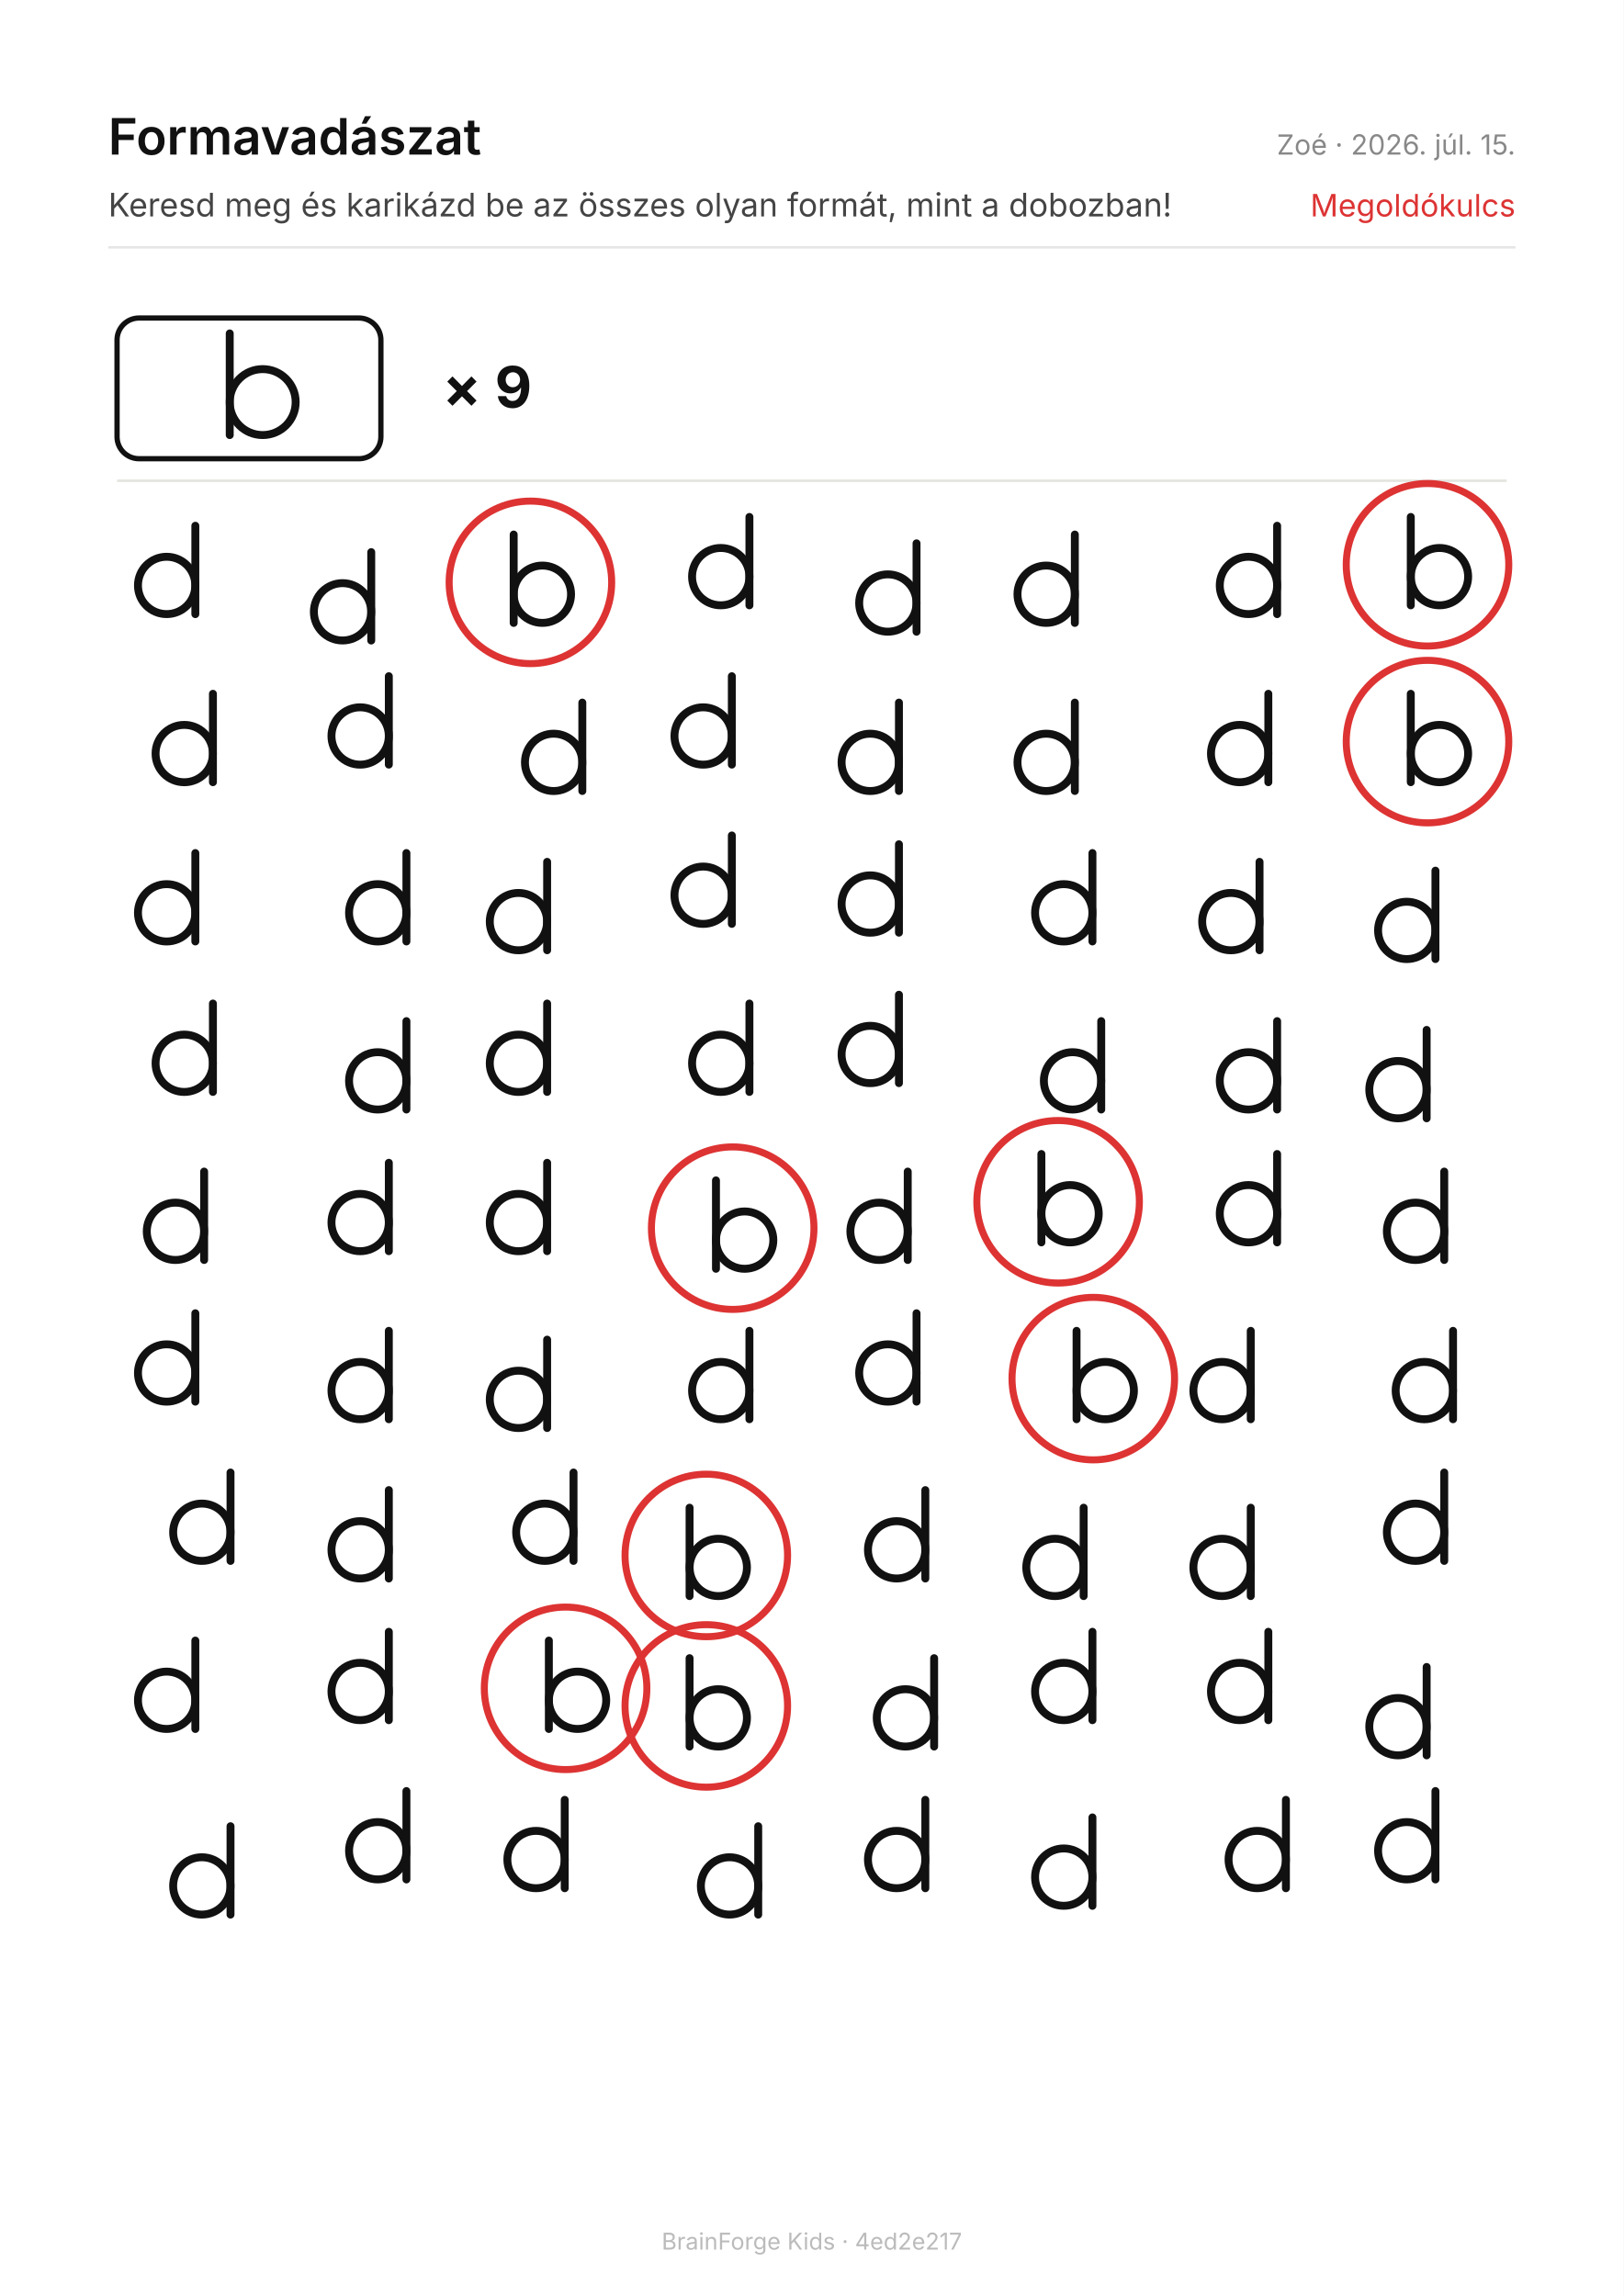
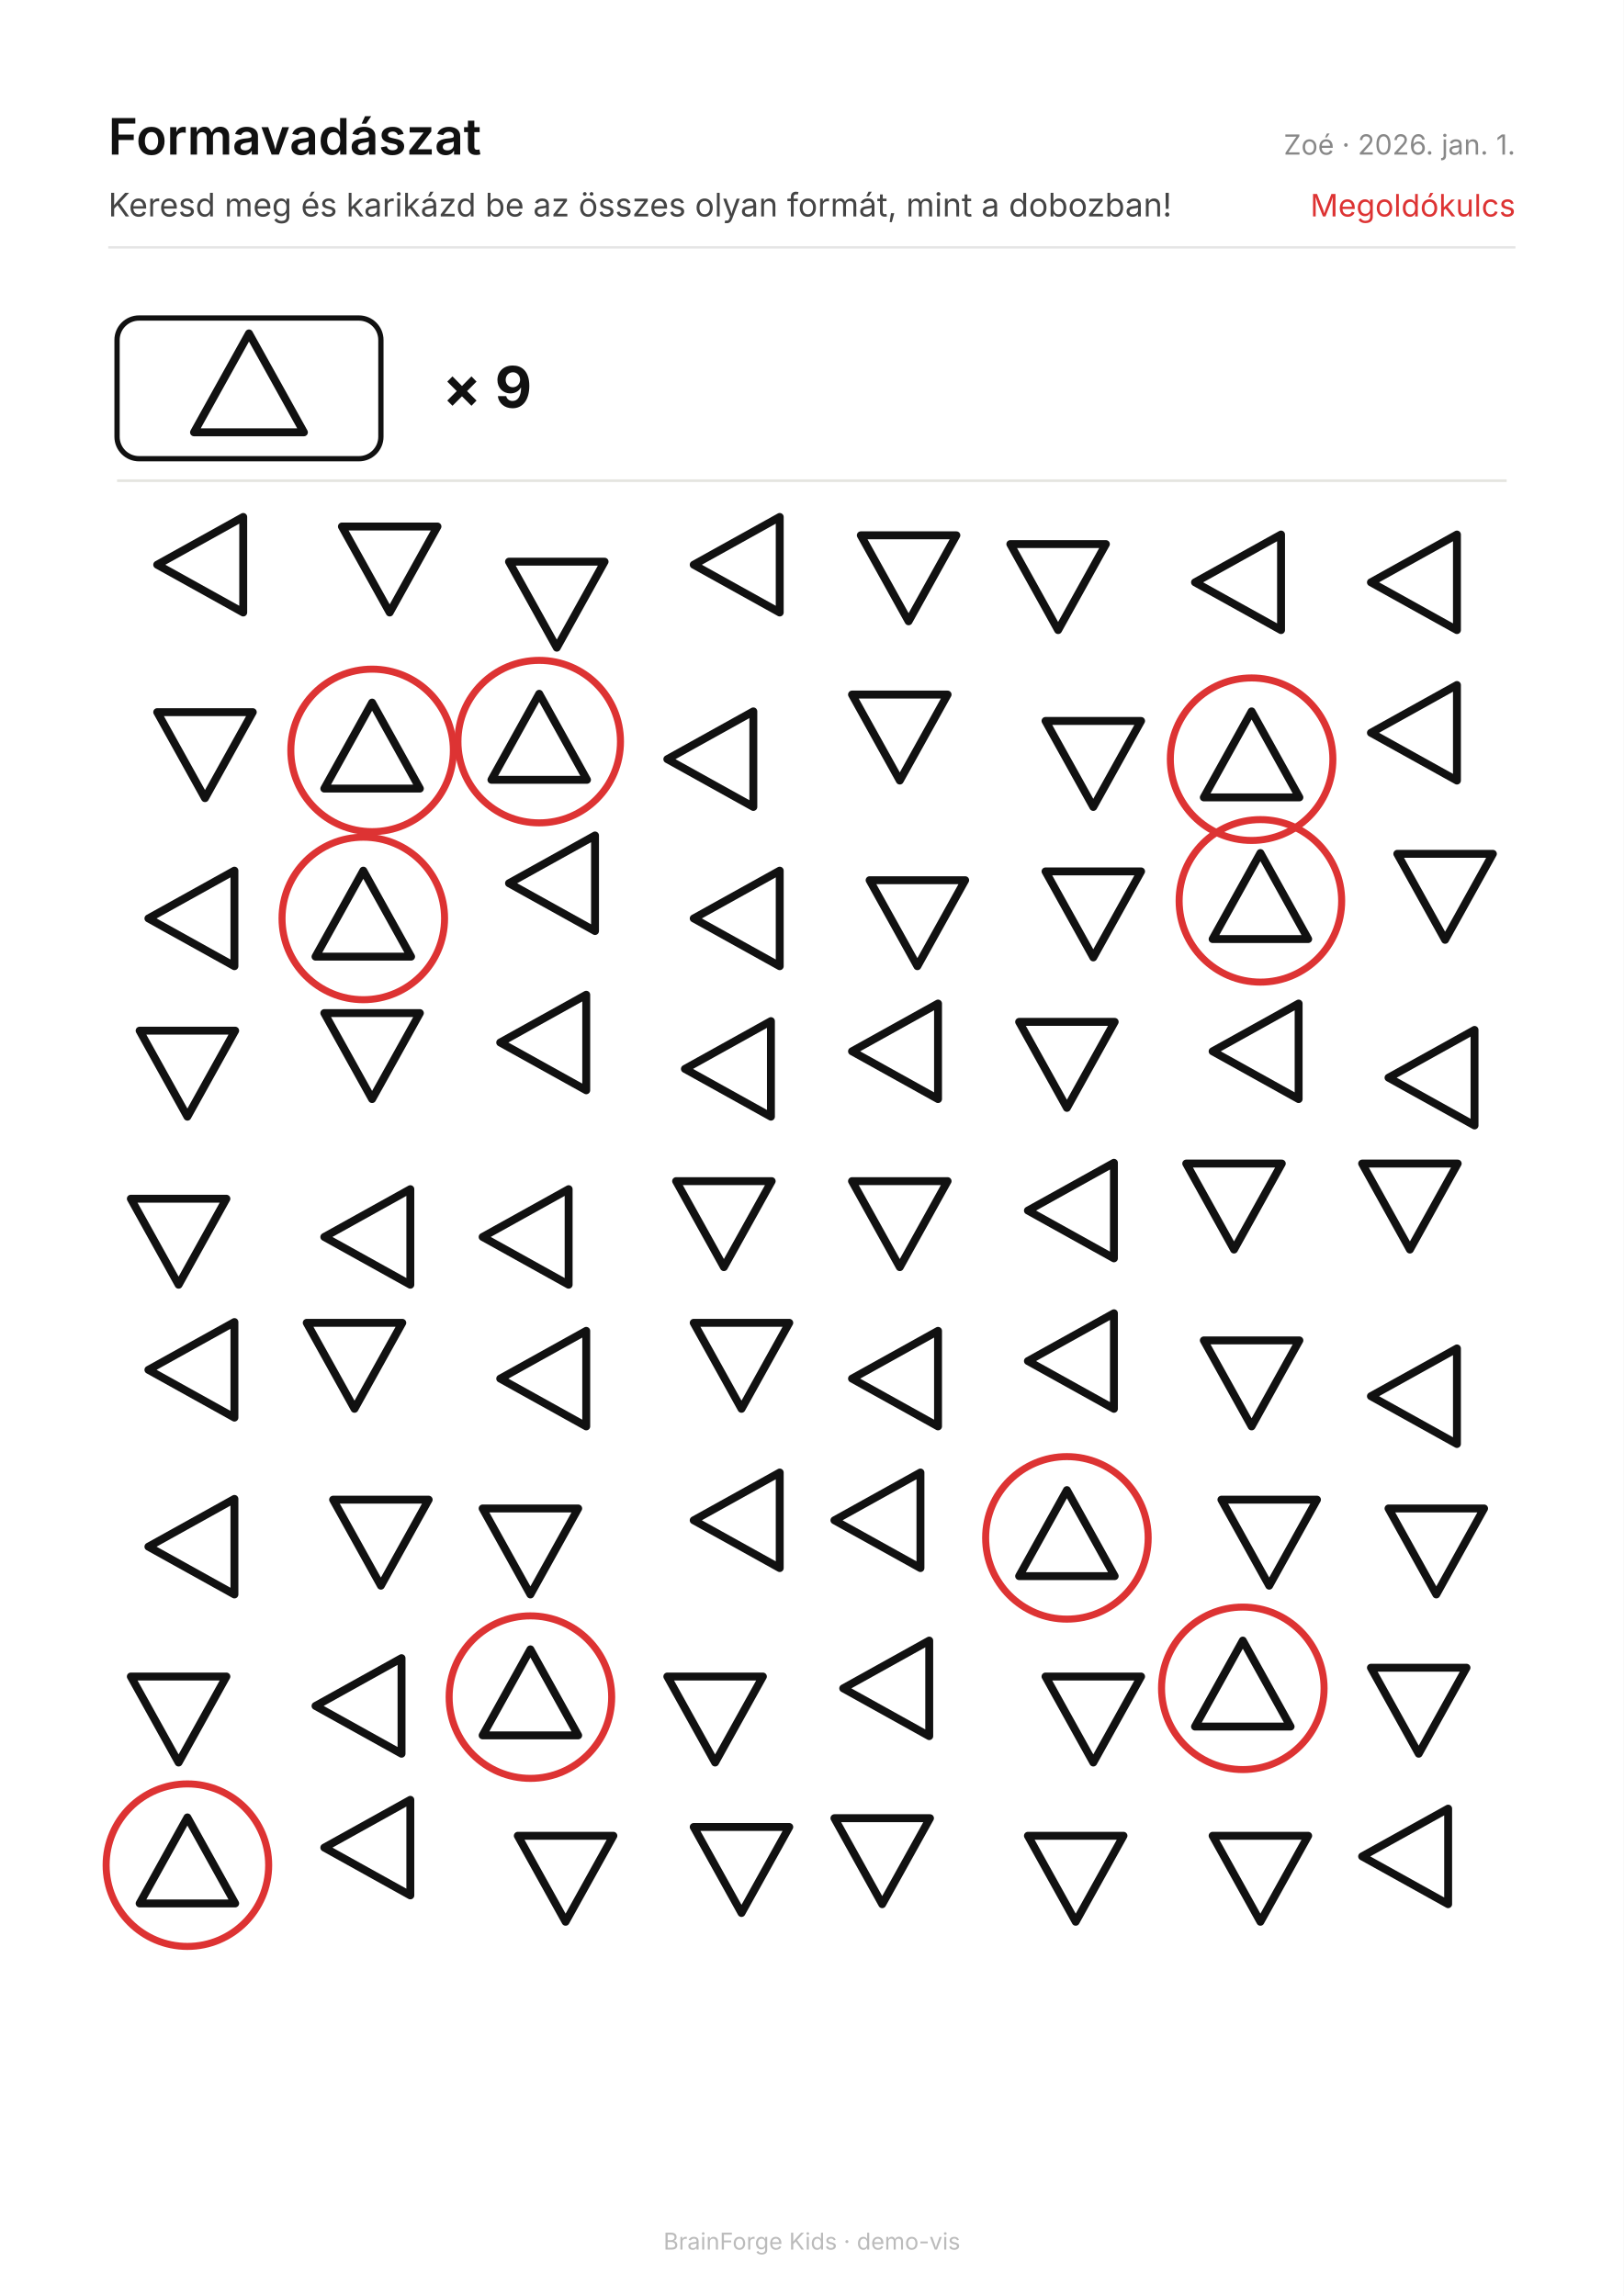
<svg xmlns="http://www.w3.org/2000/svg" width="210mm" height="297mm" viewBox="0 0 210 297" font-family="system-ui, -apple-system, sans-serif">
  <rect width="210" height="297" fill="#fff" />
  <text x="14" y="20" font-size="6.5" font-weight="600" fill="#111">Formavadászat</text>
-   <text x="196" y="20" font-size="3.6" fill="#888" text-anchor="end">Zoé  ·  2026. júl. 15.</text>
+   <text x="196" y="20" font-size="3.6" fill="#888" text-anchor="end">Zoé  ·  2026. jan. 1.</text>
  <text x="14" y="28" font-size="4.2" fill="#444">Keresd meg és karikázd be az összes olyan formát, mint a dobozban!</text>
  <line x1="14" y1="32" x2="196" y2="32" stroke="#e5e5e5" stroke-width="0.3" />
  <text x="196" y="28" font-size="4" fill="#d33" text-anchor="end">Megoldókulcs</text>
  <g transform="translate(14.00 40.00) scale(1.1375)">
    <g>
      <rect x="1" y="1" width="30" height="16" fill="none" stroke="#111" stroke-width="0.60" rx="2.50" />
-       <circle cx="17.56" cy="10.56" r="3.75" fill="none" stroke="#111" stroke-width="0.90" stroke-linejoin="round" stroke-linecap="round" />
-       <path d="M 13.813 2.752 L 13.813 14.311" fill="none" stroke="#111" stroke-width="0.90" stroke-linejoin="round" stroke-linecap="round" />
+       <path d="M 16 2.752 L 22.248 13.999 L 9.752 13.999 Z" fill="none" stroke="#111" stroke-width="0.90" stroke-linejoin="round" stroke-linecap="round" />
      <text x="38" y="11.20" font-size="6.50" font-weight="700" fill="#111">× 9</text>
      <path d="M 1 19.5 L 159 19.5" stroke="#e5e5e0" stroke-width="0.30" fill="none" />
-       <circle cx="6.64" cy="31.41" r="3.26" fill="none" stroke="#111" stroke-width="0.90" stroke-linejoin="round" stroke-linecap="round" />
-       <path d="M 9.902 24.622 L 9.902 34.674" fill="none" stroke="#111" stroke-width="0.90" stroke-linejoin="round" stroke-linecap="round" />
-       <circle cx="26.64" cy="34.41" r="3.26" fill="none" stroke="#111" stroke-width="0.90" stroke-linejoin="round" stroke-linecap="round" />
-       <path d="M 29.902 27.622 L 29.902 37.674" fill="none" stroke="#111" stroke-width="0.90" stroke-linejoin="round" stroke-linecap="round" />
-       <circle cx="49.36" cy="32.41" r="3.26" fill="none" stroke="#111" stroke-width="0.90" stroke-linejoin="round" stroke-linecap="round" />
-       <path d="M 46.098 25.622 L 46.098 35.674" fill="none" stroke="#111" stroke-width="0.90" stroke-linejoin="round" stroke-linecap="round" />
-       <circle cx="69.64" cy="30.41" r="3.26" fill="none" stroke="#111" stroke-width="0.90" stroke-linejoin="round" stroke-linecap="round" />
-       <path d="M 72.902 23.622 L 72.902 33.674" fill="none" stroke="#111" stroke-width="0.90" stroke-linejoin="round" stroke-linecap="round" />
-       <circle cx="88.64" cy="33.41" r="3.26" fill="none" stroke="#111" stroke-width="0.90" stroke-linejoin="round" stroke-linecap="round" />
-       <path d="M 91.902 26.622 L 91.902 36.674" fill="none" stroke="#111" stroke-width="0.90" stroke-linejoin="round" stroke-linecap="round" />
-       <circle cx="106.64" cy="32.41" r="3.26" fill="none" stroke="#111" stroke-width="0.90" stroke-linejoin="round" stroke-linecap="round" />
-       <path d="M 109.902 25.622 L 109.902 35.674" fill="none" stroke="#111" stroke-width="0.90" stroke-linejoin="round" stroke-linecap="round" />
-       <circle cx="129.64" cy="31.41" r="3.26" fill="none" stroke="#111" stroke-width="0.90" stroke-linejoin="round" stroke-linecap="round" />
-       <path d="M 132.902 24.622 L 132.902 34.674" fill="none" stroke="#111" stroke-width="0.90" stroke-linejoin="round" stroke-linecap="round" />
-       <circle cx="151.36" cy="30.41" r="3.26" fill="none" stroke="#111" stroke-width="0.90" stroke-linejoin="round" stroke-linecap="round" />
-       <path d="M 148.098 23.622 L 148.098 33.674" fill="none" stroke="#111" stroke-width="0.90" stroke-linejoin="round" stroke-linecap="round" />
-       <circle cx="8.64" cy="50.53" r="3.26" fill="none" stroke="#111" stroke-width="0.90" stroke-linejoin="round" stroke-linecap="round" />
-       <path d="M 11.902 43.733 L 11.902 53.785" fill="none" stroke="#111" stroke-width="0.90" stroke-linejoin="round" stroke-linecap="round" />
-       <circle cx="28.64" cy="48.53" r="3.26" fill="none" stroke="#111" stroke-width="0.90" stroke-linejoin="round" stroke-linecap="round" />
-       <path d="M 31.902 41.733 L 31.902 51.785" fill="none" stroke="#111" stroke-width="0.90" stroke-linejoin="round" stroke-linecap="round" />
-       <circle cx="50.64" cy="51.53" r="3.26" fill="none" stroke="#111" stroke-width="0.90" stroke-linejoin="round" stroke-linecap="round" />
-       <path d="M 53.902 44.733 L 53.902 54.785" fill="none" stroke="#111" stroke-width="0.90" stroke-linejoin="round" stroke-linecap="round" />
-       <circle cx="67.64" cy="48.53" r="3.26" fill="none" stroke="#111" stroke-width="0.90" stroke-linejoin="round" stroke-linecap="round" />
-       <path d="M 70.902 41.733 L 70.902 51.785" fill="none" stroke="#111" stroke-width="0.90" stroke-linejoin="round" stroke-linecap="round" />
-       <circle cx="86.64" cy="51.53" r="3.26" fill="none" stroke="#111" stroke-width="0.90" stroke-linejoin="round" stroke-linecap="round" />
-       <path d="M 89.902 44.733 L 89.902 54.785" fill="none" stroke="#111" stroke-width="0.90" stroke-linejoin="round" stroke-linecap="round" />
-       <circle cx="106.64" cy="51.53" r="3.26" fill="none" stroke="#111" stroke-width="0.90" stroke-linejoin="round" stroke-linecap="round" />
-       <path d="M 109.902 44.733 L 109.902 54.785" fill="none" stroke="#111" stroke-width="0.90" stroke-linejoin="round" stroke-linecap="round" />
-       <circle cx="128.64" cy="50.53" r="3.26" fill="none" stroke="#111" stroke-width="0.90" stroke-linejoin="round" stroke-linecap="round" />
-       <path d="M 131.902 43.733 L 131.902 53.785" fill="none" stroke="#111" stroke-width="0.90" stroke-linejoin="round" stroke-linecap="round" />
-       <circle cx="151.36" cy="50.53" r="3.26" fill="none" stroke="#111" stroke-width="0.90" stroke-linejoin="round" stroke-linecap="round" />
-       <path d="M 148.098 43.733 L 148.098 53.785" fill="none" stroke="#111" stroke-width="0.90" stroke-linejoin="round" stroke-linecap="round" />
-       <circle cx="6.64" cy="68.64" r="3.26" fill="none" stroke="#111" stroke-width="0.90" stroke-linejoin="round" stroke-linecap="round" />
-       <path d="M 9.902 61.844 L 9.902 71.896" fill="none" stroke="#111" stroke-width="0.90" stroke-linejoin="round" stroke-linecap="round" />
-       <circle cx="30.64" cy="68.64" r="3.26" fill="none" stroke="#111" stroke-width="0.90" stroke-linejoin="round" stroke-linecap="round" />
-       <path d="M 33.902 61.844 L 33.902 71.896" fill="none" stroke="#111" stroke-width="0.90" stroke-linejoin="round" stroke-linecap="round" />
-       <circle cx="46.64" cy="69.64" r="3.26" fill="none" stroke="#111" stroke-width="0.90" stroke-linejoin="round" stroke-linecap="round" />
-       <path d="M 49.902 62.844 L 49.902 72.896" fill="none" stroke="#111" stroke-width="0.90" stroke-linejoin="round" stroke-linecap="round" />
-       <circle cx="67.64" cy="66.64" r="3.26" fill="none" stroke="#111" stroke-width="0.90" stroke-linejoin="round" stroke-linecap="round" />
-       <path d="M 70.902 59.844 L 70.902 69.896" fill="none" stroke="#111" stroke-width="0.90" stroke-linejoin="round" stroke-linecap="round" />
-       <circle cx="86.64" cy="67.64" r="3.26" fill="none" stroke="#111" stroke-width="0.90" stroke-linejoin="round" stroke-linecap="round" />
-       <path d="M 89.902 60.844 L 89.902 70.896" fill="none" stroke="#111" stroke-width="0.90" stroke-linejoin="round" stroke-linecap="round" />
-       <circle cx="108.64" cy="68.64" r="3.26" fill="none" stroke="#111" stroke-width="0.90" stroke-linejoin="round" stroke-linecap="round" />
-       <path d="M 111.902 61.844 L 111.902 71.896" fill="none" stroke="#111" stroke-width="0.90" stroke-linejoin="round" stroke-linecap="round" />
-       <circle cx="127.64" cy="69.64" r="3.26" fill="none" stroke="#111" stroke-width="0.90" stroke-linejoin="round" stroke-linecap="round" />
-       <path d="M 130.902 62.844 L 130.902 72.896" fill="none" stroke="#111" stroke-width="0.90" stroke-linejoin="round" stroke-linecap="round" />
-       <circle cx="147.64" cy="70.64" r="3.26" fill="none" stroke="#111" stroke-width="0.90" stroke-linejoin="round" stroke-linecap="round" />
-       <path d="M 150.902 63.844 L 150.902 73.896" fill="none" stroke="#111" stroke-width="0.90" stroke-linejoin="round" stroke-linecap="round" />
-       <circle cx="8.64" cy="85.75" r="3.26" fill="none" stroke="#111" stroke-width="0.90" stroke-linejoin="round" stroke-linecap="round" />
-       <path d="M 11.902 78.956 L 11.902 89.007" fill="none" stroke="#111" stroke-width="0.90" stroke-linejoin="round" stroke-linecap="round" />
-       <circle cx="30.64" cy="87.75" r="3.26" fill="none" stroke="#111" stroke-width="0.90" stroke-linejoin="round" stroke-linecap="round" />
-       <path d="M 33.902 80.956 L 33.902 91.007" fill="none" stroke="#111" stroke-width="0.90" stroke-linejoin="round" stroke-linecap="round" />
-       <circle cx="46.64" cy="85.75" r="3.26" fill="none" stroke="#111" stroke-width="0.90" stroke-linejoin="round" stroke-linecap="round" />
-       <path d="M 49.902 78.956 L 49.902 89.007" fill="none" stroke="#111" stroke-width="0.90" stroke-linejoin="round" stroke-linecap="round" />
-       <circle cx="69.64" cy="85.75" r="3.26" fill="none" stroke="#111" stroke-width="0.90" stroke-linejoin="round" stroke-linecap="round" />
-       <path d="M 72.902 78.956 L 72.902 89.007" fill="none" stroke="#111" stroke-width="0.90" stroke-linejoin="round" stroke-linecap="round" />
-       <circle cx="86.64" cy="84.75" r="3.26" fill="none" stroke="#111" stroke-width="0.90" stroke-linejoin="round" stroke-linecap="round" />
-       <path d="M 89.902 77.956 L 89.902 88.007" fill="none" stroke="#111" stroke-width="0.90" stroke-linejoin="round" stroke-linecap="round" />
-       <circle cx="109.64" cy="87.75" r="3.26" fill="none" stroke="#111" stroke-width="0.90" stroke-linejoin="round" stroke-linecap="round" />
-       <path d="M 112.902 80.956 L 112.902 91.007" fill="none" stroke="#111" stroke-width="0.90" stroke-linejoin="round" stroke-linecap="round" />
-       <circle cx="129.64" cy="87.75" r="3.26" fill="none" stroke="#111" stroke-width="0.90" stroke-linejoin="round" stroke-linecap="round" />
-       <path d="M 132.902 80.956 L 132.902 91.007" fill="none" stroke="#111" stroke-width="0.90" stroke-linejoin="round" stroke-linecap="round" />
-       <circle cx="146.64" cy="88.75" r="3.26" fill="none" stroke="#111" stroke-width="0.90" stroke-linejoin="round" stroke-linecap="round" />
-       <path d="M 149.902 81.956 L 149.902 92.007" fill="none" stroke="#111" stroke-width="0.90" stroke-linejoin="round" stroke-linecap="round" />
-       <circle cx="7.64" cy="104.86" r="3.26" fill="none" stroke="#111" stroke-width="0.90" stroke-linejoin="round" stroke-linecap="round" />
-       <path d="M 10.902 98.067 L 10.902 108.118" fill="none" stroke="#111" stroke-width="0.90" stroke-linejoin="round" stroke-linecap="round" />
-       <circle cx="28.64" cy="103.86" r="3.26" fill="none" stroke="#111" stroke-width="0.90" stroke-linejoin="round" stroke-linecap="round" />
-       <path d="M 31.902 97.067 L 31.902 107.118" fill="none" stroke="#111" stroke-width="0.90" stroke-linejoin="round" stroke-linecap="round" />
-       <circle cx="46.64" cy="103.86" r="3.26" fill="none" stroke="#111" stroke-width="0.90" stroke-linejoin="round" stroke-linecap="round" />
-       <path d="M 49.902 97.067 L 49.902 107.118" fill="none" stroke="#111" stroke-width="0.90" stroke-linejoin="round" stroke-linecap="round" />
-       <circle cx="72.36" cy="105.86" r="3.26" fill="none" stroke="#111" stroke-width="0.90" stroke-linejoin="round" stroke-linecap="round" />
-       <path d="M 69.098 99.067 L 69.098 109.118" fill="none" stroke="#111" stroke-width="0.90" stroke-linejoin="round" stroke-linecap="round" />
-       <circle cx="87.64" cy="104.86" r="3.26" fill="none" stroke="#111" stroke-width="0.90" stroke-linejoin="round" stroke-linecap="round" />
-       <path d="M 90.902 98.067 L 90.902 108.118" fill="none" stroke="#111" stroke-width="0.90" stroke-linejoin="round" stroke-linecap="round" />
-       <circle cx="109.36" cy="102.86" r="3.26" fill="none" stroke="#111" stroke-width="0.90" stroke-linejoin="round" stroke-linecap="round" />
-       <path d="M 106.098 96.067 L 106.098 106.118" fill="none" stroke="#111" stroke-width="0.90" stroke-linejoin="round" stroke-linecap="round" />
-       <circle cx="129.64" cy="102.86" r="3.26" fill="none" stroke="#111" stroke-width="0.90" stroke-linejoin="round" stroke-linecap="round" />
-       <path d="M 132.902 96.067 L 132.902 106.118" fill="none" stroke="#111" stroke-width="0.90" stroke-linejoin="round" stroke-linecap="round" />
-       <circle cx="148.64" cy="104.86" r="3.26" fill="none" stroke="#111" stroke-width="0.90" stroke-linejoin="round" stroke-linecap="round" />
-       <path d="M 151.902 98.067 L 151.902 108.118" fill="none" stroke="#111" stroke-width="0.90" stroke-linejoin="round" stroke-linecap="round" />
-       <circle cx="6.64" cy="120.97" r="3.26" fill="none" stroke="#111" stroke-width="0.90" stroke-linejoin="round" stroke-linecap="round" />
-       <path d="M 9.902 114.178 L 9.902 124.229" fill="none" stroke="#111" stroke-width="0.90" stroke-linejoin="round" stroke-linecap="round" />
-       <circle cx="28.64" cy="122.97" r="3.26" fill="none" stroke="#111" stroke-width="0.90" stroke-linejoin="round" stroke-linecap="round" />
-       <path d="M 31.902 116.178 L 31.902 126.229" fill="none" stroke="#111" stroke-width="0.90" stroke-linejoin="round" stroke-linecap="round" />
-       <circle cx="46.64" cy="123.97" r="3.26" fill="none" stroke="#111" stroke-width="0.90" stroke-linejoin="round" stroke-linecap="round" />
-       <path d="M 49.902 117.178 L 49.902 127.229" fill="none" stroke="#111" stroke-width="0.90" stroke-linejoin="round" stroke-linecap="round" />
-       <circle cx="69.64" cy="122.97" r="3.26" fill="none" stroke="#111" stroke-width="0.90" stroke-linejoin="round" stroke-linecap="round" />
-       <path d="M 72.902 116.178 L 72.902 126.229" fill="none" stroke="#111" stroke-width="0.90" stroke-linejoin="round" stroke-linecap="round" />
-       <circle cx="88.64" cy="120.97" r="3.26" fill="none" stroke="#111" stroke-width="0.90" stroke-linejoin="round" stroke-linecap="round" />
-       <path d="M 91.902 114.178 L 91.902 124.229" fill="none" stroke="#111" stroke-width="0.90" stroke-linejoin="round" stroke-linecap="round" />
-       <circle cx="113.36" cy="122.97" r="3.26" fill="none" stroke="#111" stroke-width="0.90" stroke-linejoin="round" stroke-linecap="round" />
-       <path d="M 110.098 116.178 L 110.098 126.229" fill="none" stroke="#111" stroke-width="0.90" stroke-linejoin="round" stroke-linecap="round" />
-       <circle cx="126.64" cy="122.97" r="3.26" fill="none" stroke="#111" stroke-width="0.90" stroke-linejoin="round" stroke-linecap="round" />
-       <path d="M 129.902 116.178 L 129.902 126.229" fill="none" stroke="#111" stroke-width="0.90" stroke-linejoin="round" stroke-linecap="round" />
-       <circle cx="149.64" cy="122.97" r="3.26" fill="none" stroke="#111" stroke-width="0.90" stroke-linejoin="round" stroke-linecap="round" />
-       <path d="M 152.902 116.178 L 152.902 126.229" fill="none" stroke="#111" stroke-width="0.90" stroke-linejoin="round" stroke-linecap="round" />
-       <circle cx="10.64" cy="139.08" r="3.26" fill="none" stroke="#111" stroke-width="0.90" stroke-linejoin="round" stroke-linecap="round" />
-       <path d="M 13.902 132.289 L 13.902 142.341" fill="none" stroke="#111" stroke-width="0.90" stroke-linejoin="round" stroke-linecap="round" />
-       <circle cx="28.64" cy="141.08" r="3.26" fill="none" stroke="#111" stroke-width="0.90" stroke-linejoin="round" stroke-linecap="round" />
-       <path d="M 31.902 134.289 L 31.902 144.341" fill="none" stroke="#111" stroke-width="0.90" stroke-linejoin="round" stroke-linecap="round" />
-       <circle cx="49.64" cy="139.08" r="3.26" fill="none" stroke="#111" stroke-width="0.90" stroke-linejoin="round" stroke-linecap="round" />
-       <path d="M 52.902 132.289 L 52.902 142.341" fill="none" stroke="#111" stroke-width="0.90" stroke-linejoin="round" stroke-linecap="round" />
-       <circle cx="69.36" cy="143.08" r="3.26" fill="none" stroke="#111" stroke-width="0.90" stroke-linejoin="round" stroke-linecap="round" />
-       <path d="M 66.098 136.289 L 66.098 146.341" fill="none" stroke="#111" stroke-width="0.90" stroke-linejoin="round" stroke-linecap="round" />
-       <circle cx="89.64" cy="141.08" r="3.26" fill="none" stroke="#111" stroke-width="0.90" stroke-linejoin="round" stroke-linecap="round" />
-       <path d="M 92.902 134.289 L 92.902 144.341" fill="none" stroke="#111" stroke-width="0.90" stroke-linejoin="round" stroke-linecap="round" />
-       <circle cx="107.64" cy="143.08" r="3.26" fill="none" stroke="#111" stroke-width="0.90" stroke-linejoin="round" stroke-linecap="round" />
-       <path d="M 110.902 136.289 L 110.902 146.341" fill="none" stroke="#111" stroke-width="0.90" stroke-linejoin="round" stroke-linecap="round" />
-       <circle cx="126.64" cy="143.08" r="3.26" fill="none" stroke="#111" stroke-width="0.90" stroke-linejoin="round" stroke-linecap="round" />
-       <path d="M 129.902 136.289 L 129.902 146.341" fill="none" stroke="#111" stroke-width="0.90" stroke-linejoin="round" stroke-linecap="round" />
-       <circle cx="148.64" cy="139.08" r="3.26" fill="none" stroke="#111" stroke-width="0.90" stroke-linejoin="round" stroke-linecap="round" />
-       <path d="M 151.902 132.289 L 151.902 142.341" fill="none" stroke="#111" stroke-width="0.90" stroke-linejoin="round" stroke-linecap="round" />
-       <circle cx="6.64" cy="158.19" r="3.26" fill="none" stroke="#111" stroke-width="0.90" stroke-linejoin="round" stroke-linecap="round" />
-       <path d="M 9.902 151.4 L 9.902 161.452" fill="none" stroke="#111" stroke-width="0.90" stroke-linejoin="round" stroke-linecap="round" />
-       <circle cx="28.64" cy="157.19" r="3.26" fill="none" stroke="#111" stroke-width="0.90" stroke-linejoin="round" stroke-linecap="round" />
-       <path d="M 31.902 150.4 L 31.902 160.452" fill="none" stroke="#111" stroke-width="0.90" stroke-linejoin="round" stroke-linecap="round" />
-       <circle cx="53.36" cy="158.19" r="3.26" fill="none" stroke="#111" stroke-width="0.90" stroke-linejoin="round" stroke-linecap="round" />
-       <path d="M 50.098 151.4 L 50.098 161.452" fill="none" stroke="#111" stroke-width="0.90" stroke-linejoin="round" stroke-linecap="round" />
-       <circle cx="69.36" cy="160.19" r="3.26" fill="none" stroke="#111" stroke-width="0.90" stroke-linejoin="round" stroke-linecap="round" />
-       <path d="M 66.098 153.4 L 66.098 163.452" fill="none" stroke="#111" stroke-width="0.90" stroke-linejoin="round" stroke-linecap="round" />
-       <circle cx="90.64" cy="160.19" r="3.26" fill="none" stroke="#111" stroke-width="0.90" stroke-linejoin="round" stroke-linecap="round" />
-       <path d="M 93.902 153.4 L 93.902 163.452" fill="none" stroke="#111" stroke-width="0.90" stroke-linejoin="round" stroke-linecap="round" />
-       <circle cx="108.64" cy="157.19" r="3.26" fill="none" stroke="#111" stroke-width="0.90" stroke-linejoin="round" stroke-linecap="round" />
-       <path d="M 111.902 150.4 L 111.902 160.452" fill="none" stroke="#111" stroke-width="0.90" stroke-linejoin="round" stroke-linecap="round" />
-       <circle cx="128.64" cy="157.19" r="3.26" fill="none" stroke="#111" stroke-width="0.90" stroke-linejoin="round" stroke-linecap="round" />
-       <path d="M 131.902 150.4 L 131.902 160.452" fill="none" stroke="#111" stroke-width="0.90" stroke-linejoin="round" stroke-linecap="round" />
-       <circle cx="146.64" cy="161.19" r="3.26" fill="none" stroke="#111" stroke-width="0.90" stroke-linejoin="round" stroke-linecap="round" />
-       <path d="M 149.902 154.4 L 149.902 164.452" fill="none" stroke="#111" stroke-width="0.90" stroke-linejoin="round" stroke-linecap="round" />
-       <circle cx="10.64" cy="179.30" r="3.26" fill="none" stroke="#111" stroke-width="0.90" stroke-linejoin="round" stroke-linecap="round" />
-       <path d="M 13.902 172.511 L 13.902 182.563" fill="none" stroke="#111" stroke-width="0.90" stroke-linejoin="round" stroke-linecap="round" />
-       <circle cx="30.64" cy="175.30" r="3.26" fill="none" stroke="#111" stroke-width="0.90" stroke-linejoin="round" stroke-linecap="round" />
-       <path d="M 33.902 168.511 L 33.902 178.563" fill="none" stroke="#111" stroke-width="0.90" stroke-linejoin="round" stroke-linecap="round" />
-       <circle cx="48.64" cy="176.30" r="3.26" fill="none" stroke="#111" stroke-width="0.90" stroke-linejoin="round" stroke-linecap="round" />
-       <path d="M 51.902 169.511 L 51.902 179.563" fill="none" stroke="#111" stroke-width="0.90" stroke-linejoin="round" stroke-linecap="round" />
-       <circle cx="70.64" cy="179.30" r="3.26" fill="none" stroke="#111" stroke-width="0.90" stroke-linejoin="round" stroke-linecap="round" />
-       <path d="M 73.902 172.511 L 73.902 182.563" fill="none" stroke="#111" stroke-width="0.90" stroke-linejoin="round" stroke-linecap="round" />
-       <circle cx="89.64" cy="176.30" r="3.26" fill="none" stroke="#111" stroke-width="0.90" stroke-linejoin="round" stroke-linecap="round" />
-       <path d="M 92.902 169.511 L 92.902 179.563" fill="none" stroke="#111" stroke-width="0.90" stroke-linejoin="round" stroke-linecap="round" />
-       <circle cx="108.64" cy="178.30" r="3.26" fill="none" stroke="#111" stroke-width="0.90" stroke-linejoin="round" stroke-linecap="round" />
-       <path d="M 111.902 171.511 L 111.902 181.563" fill="none" stroke="#111" stroke-width="0.90" stroke-linejoin="round" stroke-linecap="round" />
-       <circle cx="130.64" cy="176.30" r="3.26" fill="none" stroke="#111" stroke-width="0.90" stroke-linejoin="round" stroke-linecap="round" />
-       <path d="M 133.902 169.511 L 133.902 179.563" fill="none" stroke="#111" stroke-width="0.90" stroke-linejoin="round" stroke-linecap="round" />
-       <circle cx="147.64" cy="175.30" r="3.26" fill="none" stroke="#111" stroke-width="0.90" stroke-linejoin="round" stroke-linecap="round" />
-       <path d="M 150.902 168.511 L 150.902 178.563" fill="none" stroke="#111" stroke-width="0.90" stroke-linejoin="round" stroke-linecap="round" />
-       <circle cx="48" cy="31.06" r="9.24" fill="none" stroke="#d33" stroke-width="0.80" />
-       <circle cx="150" cy="29.06" r="9.24" fill="none" stroke="#d33" stroke-width="0.80" />
-       <circle cx="150" cy="49.17" r="9.24" fill="none" stroke="#d33" stroke-width="0.80" />
-       <circle cx="71" cy="104.50" r="9.24" fill="none" stroke="#d33" stroke-width="0.80" />
-       <circle cx="108" cy="101.50" r="9.24" fill="none" stroke="#d33" stroke-width="0.80" />
-       <circle cx="112" cy="121.61" r="9.24" fill="none" stroke="#d33" stroke-width="0.80" />
-       <circle cx="68" cy="141.72" r="9.24" fill="none" stroke="#d33" stroke-width="0.80" />
-       <circle cx="52" cy="156.83" r="9.24" fill="none" stroke="#d33" stroke-width="0.80" />
-       <circle cx="68" cy="158.83" r="9.24" fill="none" stroke="#d33" stroke-width="0.80" />
+       <path d="M 5.567 29.056 L 15.347 23.622 L 15.347 34.489 Z" fill="none" stroke="#111" stroke-width="0.90" stroke-linejoin="round" stroke-linecap="round" />
+       <path d="M 32 34.489 L 37.433 24.709 L 26.567 24.709 Z" fill="none" stroke="#111" stroke-width="0.90" stroke-linejoin="round" stroke-linecap="round" />
+       <path d="M 51 38.489 L 56.433 28.709 L 45.567 28.709 Z" fill="none" stroke="#111" stroke-width="0.90" stroke-linejoin="round" stroke-linecap="round" />
+       <path d="M 66.567 29.056 L 76.347 23.622 L 76.347 34.489 Z" fill="none" stroke="#111" stroke-width="0.90" stroke-linejoin="round" stroke-linecap="round" />
+       <path d="M 91 35.489 L 96.433 25.709 L 85.567 25.709 Z" fill="none" stroke="#111" stroke-width="0.90" stroke-linejoin="round" stroke-linecap="round" />
+       <path d="M 108 36.489 L 113.433 26.709 L 102.567 26.709 Z" fill="none" stroke="#111" stroke-width="0.90" stroke-linejoin="round" stroke-linecap="round" />
+       <path d="M 123.567 31.056 L 133.347 25.622 L 133.347 36.489 Z" fill="none" stroke="#111" stroke-width="0.90" stroke-linejoin="round" stroke-linecap="round" />
+       <path d="M 143.567 31.056 L 153.347 25.622 L 153.347 36.489 Z" fill="none" stroke="#111" stroke-width="0.90" stroke-linejoin="round" stroke-linecap="round" />
+       <path d="M 11 55.6 L 16.433 45.82 L 5.567 45.82 Z" fill="none" stroke="#111" stroke-width="0.90" stroke-linejoin="round" stroke-linecap="round" />
+       <path d="M 30 44.733 L 35.433 54.513 L 24.567 54.513 Z" fill="none" stroke="#111" stroke-width="0.90" stroke-linejoin="round" stroke-linecap="round" />
+       <path d="M 49 43.733 L 54.433 53.513 L 43.567 53.513 Z" fill="none" stroke="#111" stroke-width="0.90" stroke-linejoin="round" stroke-linecap="round" />
+       <path d="M 63.567 51.167 L 73.347 45.733 L 73.347 56.6 Z" fill="none" stroke="#111" stroke-width="0.90" stroke-linejoin="round" stroke-linecap="round" />
+       <path d="M 90 53.6 L 95.433 43.82 L 84.567 43.82 Z" fill="none" stroke="#111" stroke-width="0.90" stroke-linejoin="round" stroke-linecap="round" />
+       <path d="M 112 56.6 L 117.433 46.82 L 106.567 46.82 Z" fill="none" stroke="#111" stroke-width="0.90" stroke-linejoin="round" stroke-linecap="round" />
+       <path d="M 130 45.733 L 135.433 55.513 L 124.567 55.513 Z" fill="none" stroke="#111" stroke-width="0.90" stroke-linejoin="round" stroke-linecap="round" />
+       <path d="M 143.567 48.167 L 153.347 42.733 L 153.347 53.6 Z" fill="none" stroke="#111" stroke-width="0.90" stroke-linejoin="round" stroke-linecap="round" />
+       <path d="M 4.567 69.278 L 14.347 63.844 L 14.347 74.711 Z" fill="none" stroke="#111" stroke-width="0.90" stroke-linejoin="round" stroke-linecap="round" />
+       <path d="M 29 63.844 L 34.433 73.624 L 23.567 73.624 Z" fill="none" stroke="#111" stroke-width="0.90" stroke-linejoin="round" stroke-linecap="round" />
+       <path d="M 45.567 65.278 L 55.347 59.844 L 55.347 70.711 Z" fill="none" stroke="#111" stroke-width="0.90" stroke-linejoin="round" stroke-linecap="round" />
+       <path d="M 66.567 69.278 L 76.347 63.844 L 76.347 74.711 Z" fill="none" stroke="#111" stroke-width="0.90" stroke-linejoin="round" stroke-linecap="round" />
+       <path d="M 92 74.711 L 97.433 64.931 L 86.567 64.931 Z" fill="none" stroke="#111" stroke-width="0.90" stroke-linejoin="round" stroke-linecap="round" />
+       <path d="M 112 73.711 L 117.433 63.931 L 106.567 63.931 Z" fill="none" stroke="#111" stroke-width="0.90" stroke-linejoin="round" stroke-linecap="round" />
+       <path d="M 131 61.844 L 136.433 71.624 L 125.567 71.624 Z" fill="none" stroke="#111" stroke-width="0.90" stroke-linejoin="round" stroke-linecap="round" />
+       <path d="M 152 71.711 L 157.433 61.931 L 146.567 61.931 Z" fill="none" stroke="#111" stroke-width="0.90" stroke-linejoin="round" stroke-linecap="round" />
+       <path d="M 9 91.822 L 14.433 82.042 L 3.567 82.042 Z" fill="none" stroke="#111" stroke-width="0.90" stroke-linejoin="round" stroke-linecap="round" />
+       <path d="M 30 89.822 L 35.433 80.042 L 24.567 80.042 Z" fill="none" stroke="#111" stroke-width="0.90" stroke-linejoin="round" stroke-linecap="round" />
+       <path d="M 44.567 83.389 L 54.347 77.956 L 54.347 88.822 Z" fill="none" stroke="#111" stroke-width="0.90" stroke-linejoin="round" stroke-linecap="round" />
+       <path d="M 65.567 86.389 L 75.347 80.956 L 75.347 91.822 Z" fill="none" stroke="#111" stroke-width="0.90" stroke-linejoin="round" stroke-linecap="round" />
+       <path d="M 84.567 84.389 L 94.347 78.956 L 94.347 89.822 Z" fill="none" stroke="#111" stroke-width="0.90" stroke-linejoin="round" stroke-linecap="round" />
+       <path d="M 109 90.822 L 114.433 81.042 L 103.567 81.042 Z" fill="none" stroke="#111" stroke-width="0.90" stroke-linejoin="round" stroke-linecap="round" />
+       <path d="M 125.567 84.389 L 135.347 78.956 L 135.347 89.822 Z" fill="none" stroke="#111" stroke-width="0.90" stroke-linejoin="round" stroke-linecap="round" />
+       <path d="M 145.567 87.389 L 155.347 81.956 L 155.347 92.822 Z" fill="none" stroke="#111" stroke-width="0.90" stroke-linejoin="round" stroke-linecap="round" />
+       <path d="M 8 110.933 L 13.433 101.153 L 2.567 101.153 Z" fill="none" stroke="#111" stroke-width="0.90" stroke-linejoin="round" stroke-linecap="round" />
+       <path d="M 24.567 105.5 L 34.347 100.067 L 34.347 110.933 Z" fill="none" stroke="#111" stroke-width="0.90" stroke-linejoin="round" stroke-linecap="round" />
+       <path d="M 42.567 105.5 L 52.347 100.067 L 52.347 110.933 Z" fill="none" stroke="#111" stroke-width="0.90" stroke-linejoin="round" stroke-linecap="round" />
+       <path d="M 70 108.933 L 75.433 99.153 L 64.567 99.153 Z" fill="none" stroke="#111" stroke-width="0.90" stroke-linejoin="round" stroke-linecap="round" />
+       <path d="M 90 108.933 L 95.433 99.153 L 84.567 99.153 Z" fill="none" stroke="#111" stroke-width="0.90" stroke-linejoin="round" stroke-linecap="round" />
+       <path d="M 104.567 102.5 L 114.347 97.067 L 114.347 107.933 Z" fill="none" stroke="#111" stroke-width="0.90" stroke-linejoin="round" stroke-linecap="round" />
+       <path d="M 128 106.933 L 133.433 97.153 L 122.567 97.153 Z" fill="none" stroke="#111" stroke-width="0.90" stroke-linejoin="round" stroke-linecap="round" />
+       <path d="M 148 106.933 L 153.433 97.153 L 142.567 97.153 Z" fill="none" stroke="#111" stroke-width="0.90" stroke-linejoin="round" stroke-linecap="round" />
+       <path d="M 4.567 120.611 L 14.347 115.178 L 14.347 126.044 Z" fill="none" stroke="#111" stroke-width="0.90" stroke-linejoin="round" stroke-linecap="round" />
+       <path d="M 28 125.044 L 33.433 115.264 L 22.567 115.264 Z" fill="none" stroke="#111" stroke-width="0.90" stroke-linejoin="round" stroke-linecap="round" />
+       <path d="M 44.567 121.611 L 54.347 116.178 L 54.347 127.044 Z" fill="none" stroke="#111" stroke-width="0.90" stroke-linejoin="round" stroke-linecap="round" />
+       <path d="M 72 125.044 L 77.433 115.264 L 66.567 115.264 Z" fill="none" stroke="#111" stroke-width="0.90" stroke-linejoin="round" stroke-linecap="round" />
+       <path d="M 84.567 121.611 L 94.347 116.178 L 94.347 127.044 Z" fill="none" stroke="#111" stroke-width="0.90" stroke-linejoin="round" stroke-linecap="round" />
+       <path d="M 104.567 119.611 L 114.347 114.178 L 114.347 125.044 Z" fill="none" stroke="#111" stroke-width="0.90" stroke-linejoin="round" stroke-linecap="round" />
+       <path d="M 130 127.044 L 135.433 117.264 L 124.567 117.264 Z" fill="none" stroke="#111" stroke-width="0.90" stroke-linejoin="round" stroke-linecap="round" />
+       <path d="M 143.567 123.611 L 153.347 118.178 L 153.347 129.044 Z" fill="none" stroke="#111" stroke-width="0.90" stroke-linejoin="round" stroke-linecap="round" />
+       <path d="M 4.567 140.722 L 14.347 135.289 L 14.347 146.156 Z" fill="none" stroke="#111" stroke-width="0.90" stroke-linejoin="round" stroke-linecap="round" />
+       <path d="M 31 145.156 L 36.433 135.376 L 25.567 135.376 Z" fill="none" stroke="#111" stroke-width="0.90" stroke-linejoin="round" stroke-linecap="round" />
+       <path d="M 48 146.156 L 53.433 136.376 L 42.567 136.376 Z" fill="none" stroke="#111" stroke-width="0.90" stroke-linejoin="round" stroke-linecap="round" />
+       <path d="M 66.567 137.722 L 76.347 132.289 L 76.347 143.156 Z" fill="none" stroke="#111" stroke-width="0.90" stroke-linejoin="round" stroke-linecap="round" />
+       <path d="M 82.567 137.722 L 92.347 132.289 L 92.347 143.156 Z" fill="none" stroke="#111" stroke-width="0.90" stroke-linejoin="round" stroke-linecap="round" />
+       <path d="M 109 134.289 L 114.433 144.069 L 103.567 144.069 Z" fill="none" stroke="#111" stroke-width="0.90" stroke-linejoin="round" stroke-linecap="round" />
+       <path d="M 132 145.156 L 137.433 135.376 L 126.567 135.376 Z" fill="none" stroke="#111" stroke-width="0.90" stroke-linejoin="round" stroke-linecap="round" />
+       <path d="M 151 146.156 L 156.433 136.376 L 145.567 136.376 Z" fill="none" stroke="#111" stroke-width="0.90" stroke-linejoin="round" stroke-linecap="round" />
+       <path d="M 8 165.267 L 13.433 155.487 L 2.567 155.487 Z" fill="none" stroke="#111" stroke-width="0.90" stroke-linejoin="round" stroke-linecap="round" />
+       <path d="M 23.567 158.833 L 33.347 153.4 L 33.347 164.267 Z" fill="none" stroke="#111" stroke-width="0.90" stroke-linejoin="round" stroke-linecap="round" />
+       <path d="M 48 152.4 L 53.433 162.18 L 42.567 162.18 Z" fill="none" stroke="#111" stroke-width="0.90" stroke-linejoin="round" stroke-linecap="round" />
+       <path d="M 69 165.267 L 74.433 155.487 L 63.567 155.487 Z" fill="none" stroke="#111" stroke-width="0.90" stroke-linejoin="round" stroke-linecap="round" />
+       <path d="M 83.567 156.833 L 93.347 151.4 L 93.347 162.267 Z" fill="none" stroke="#111" stroke-width="0.90" stroke-linejoin="round" stroke-linecap="round" />
+       <path d="M 112 165.267 L 117.433 155.487 L 106.567 155.487 Z" fill="none" stroke="#111" stroke-width="0.90" stroke-linejoin="round" stroke-linecap="round" />
+       <path d="M 129 151.4 L 134.433 161.18 L 123.567 161.18 Z" fill="none" stroke="#111" stroke-width="0.90" stroke-linejoin="round" stroke-linecap="round" />
+       <path d="M 149 164.267 L 154.433 154.487 L 143.567 154.487 Z" fill="none" stroke="#111" stroke-width="0.90" stroke-linejoin="round" stroke-linecap="round" />
+       <path d="M 9 171.511 L 14.433 181.291 L 3.567 181.291 Z" fill="none" stroke="#111" stroke-width="0.90" stroke-linejoin="round" stroke-linecap="round" />
+       <path d="M 24.567 174.944 L 34.347 169.511 L 34.347 180.378 Z" fill="none" stroke="#111" stroke-width="0.90" stroke-linejoin="round" stroke-linecap="round" />
+       <path d="M 52 183.378 L 57.433 173.598 L 46.567 173.598 Z" fill="none" stroke="#111" stroke-width="0.90" stroke-linejoin="round" stroke-linecap="round" />
+       <path d="M 72 182.378 L 77.433 172.598 L 66.567 172.598 Z" fill="none" stroke="#111" stroke-width="0.90" stroke-linejoin="round" stroke-linecap="round" />
+       <path d="M 88 181.378 L 93.433 171.598 L 82.567 171.598 Z" fill="none" stroke="#111" stroke-width="0.90" stroke-linejoin="round" stroke-linecap="round" />
+       <path d="M 110 183.378 L 115.433 173.598 L 104.567 173.598 Z" fill="none" stroke="#111" stroke-width="0.90" stroke-linejoin="round" stroke-linecap="round" />
+       <path d="M 131 183.378 L 136.433 173.598 L 125.567 173.598 Z" fill="none" stroke="#111" stroke-width="0.90" stroke-linejoin="round" stroke-linecap="round" />
+       <path d="M 142.567 175.944 L 152.347 170.511 L 152.347 181.378 Z" fill="none" stroke="#111" stroke-width="0.90" stroke-linejoin="round" stroke-linecap="round" />
+       <circle cx="30" cy="50.17" r="9.24" fill="none" stroke="#d33" stroke-width="0.80" />
+       <circle cx="49" cy="49.17" r="9.24" fill="none" stroke="#d33" stroke-width="0.80" />
+       <circle cx="130" cy="51.17" r="9.24" fill="none" stroke="#d33" stroke-width="0.80" />
+       <circle cx="29" cy="69.28" r="9.24" fill="none" stroke="#d33" stroke-width="0.80" />
+       <circle cx="131" cy="67.28" r="9.24" fill="none" stroke="#d33" stroke-width="0.80" />
+       <circle cx="109" cy="139.72" r="9.24" fill="none" stroke="#d33" stroke-width="0.80" />
+       <circle cx="48" cy="157.83" r="9.24" fill="none" stroke="#d33" stroke-width="0.80" />
+       <circle cx="129" cy="156.83" r="9.24" fill="none" stroke="#d33" stroke-width="0.80" />
+       <circle cx="9" cy="176.94" r="9.24" fill="none" stroke="#d33" stroke-width="0.80" />
    </g>
  </g>
-   <text x="105" y="291" font-size="3" fill="#bbb" text-anchor="middle">BrainForge Kids · 4ed2e217</text>
+   <text x="105" y="291" font-size="3" fill="#bbb" text-anchor="middle">BrainForge Kids · demo-vis</text>
</svg>
